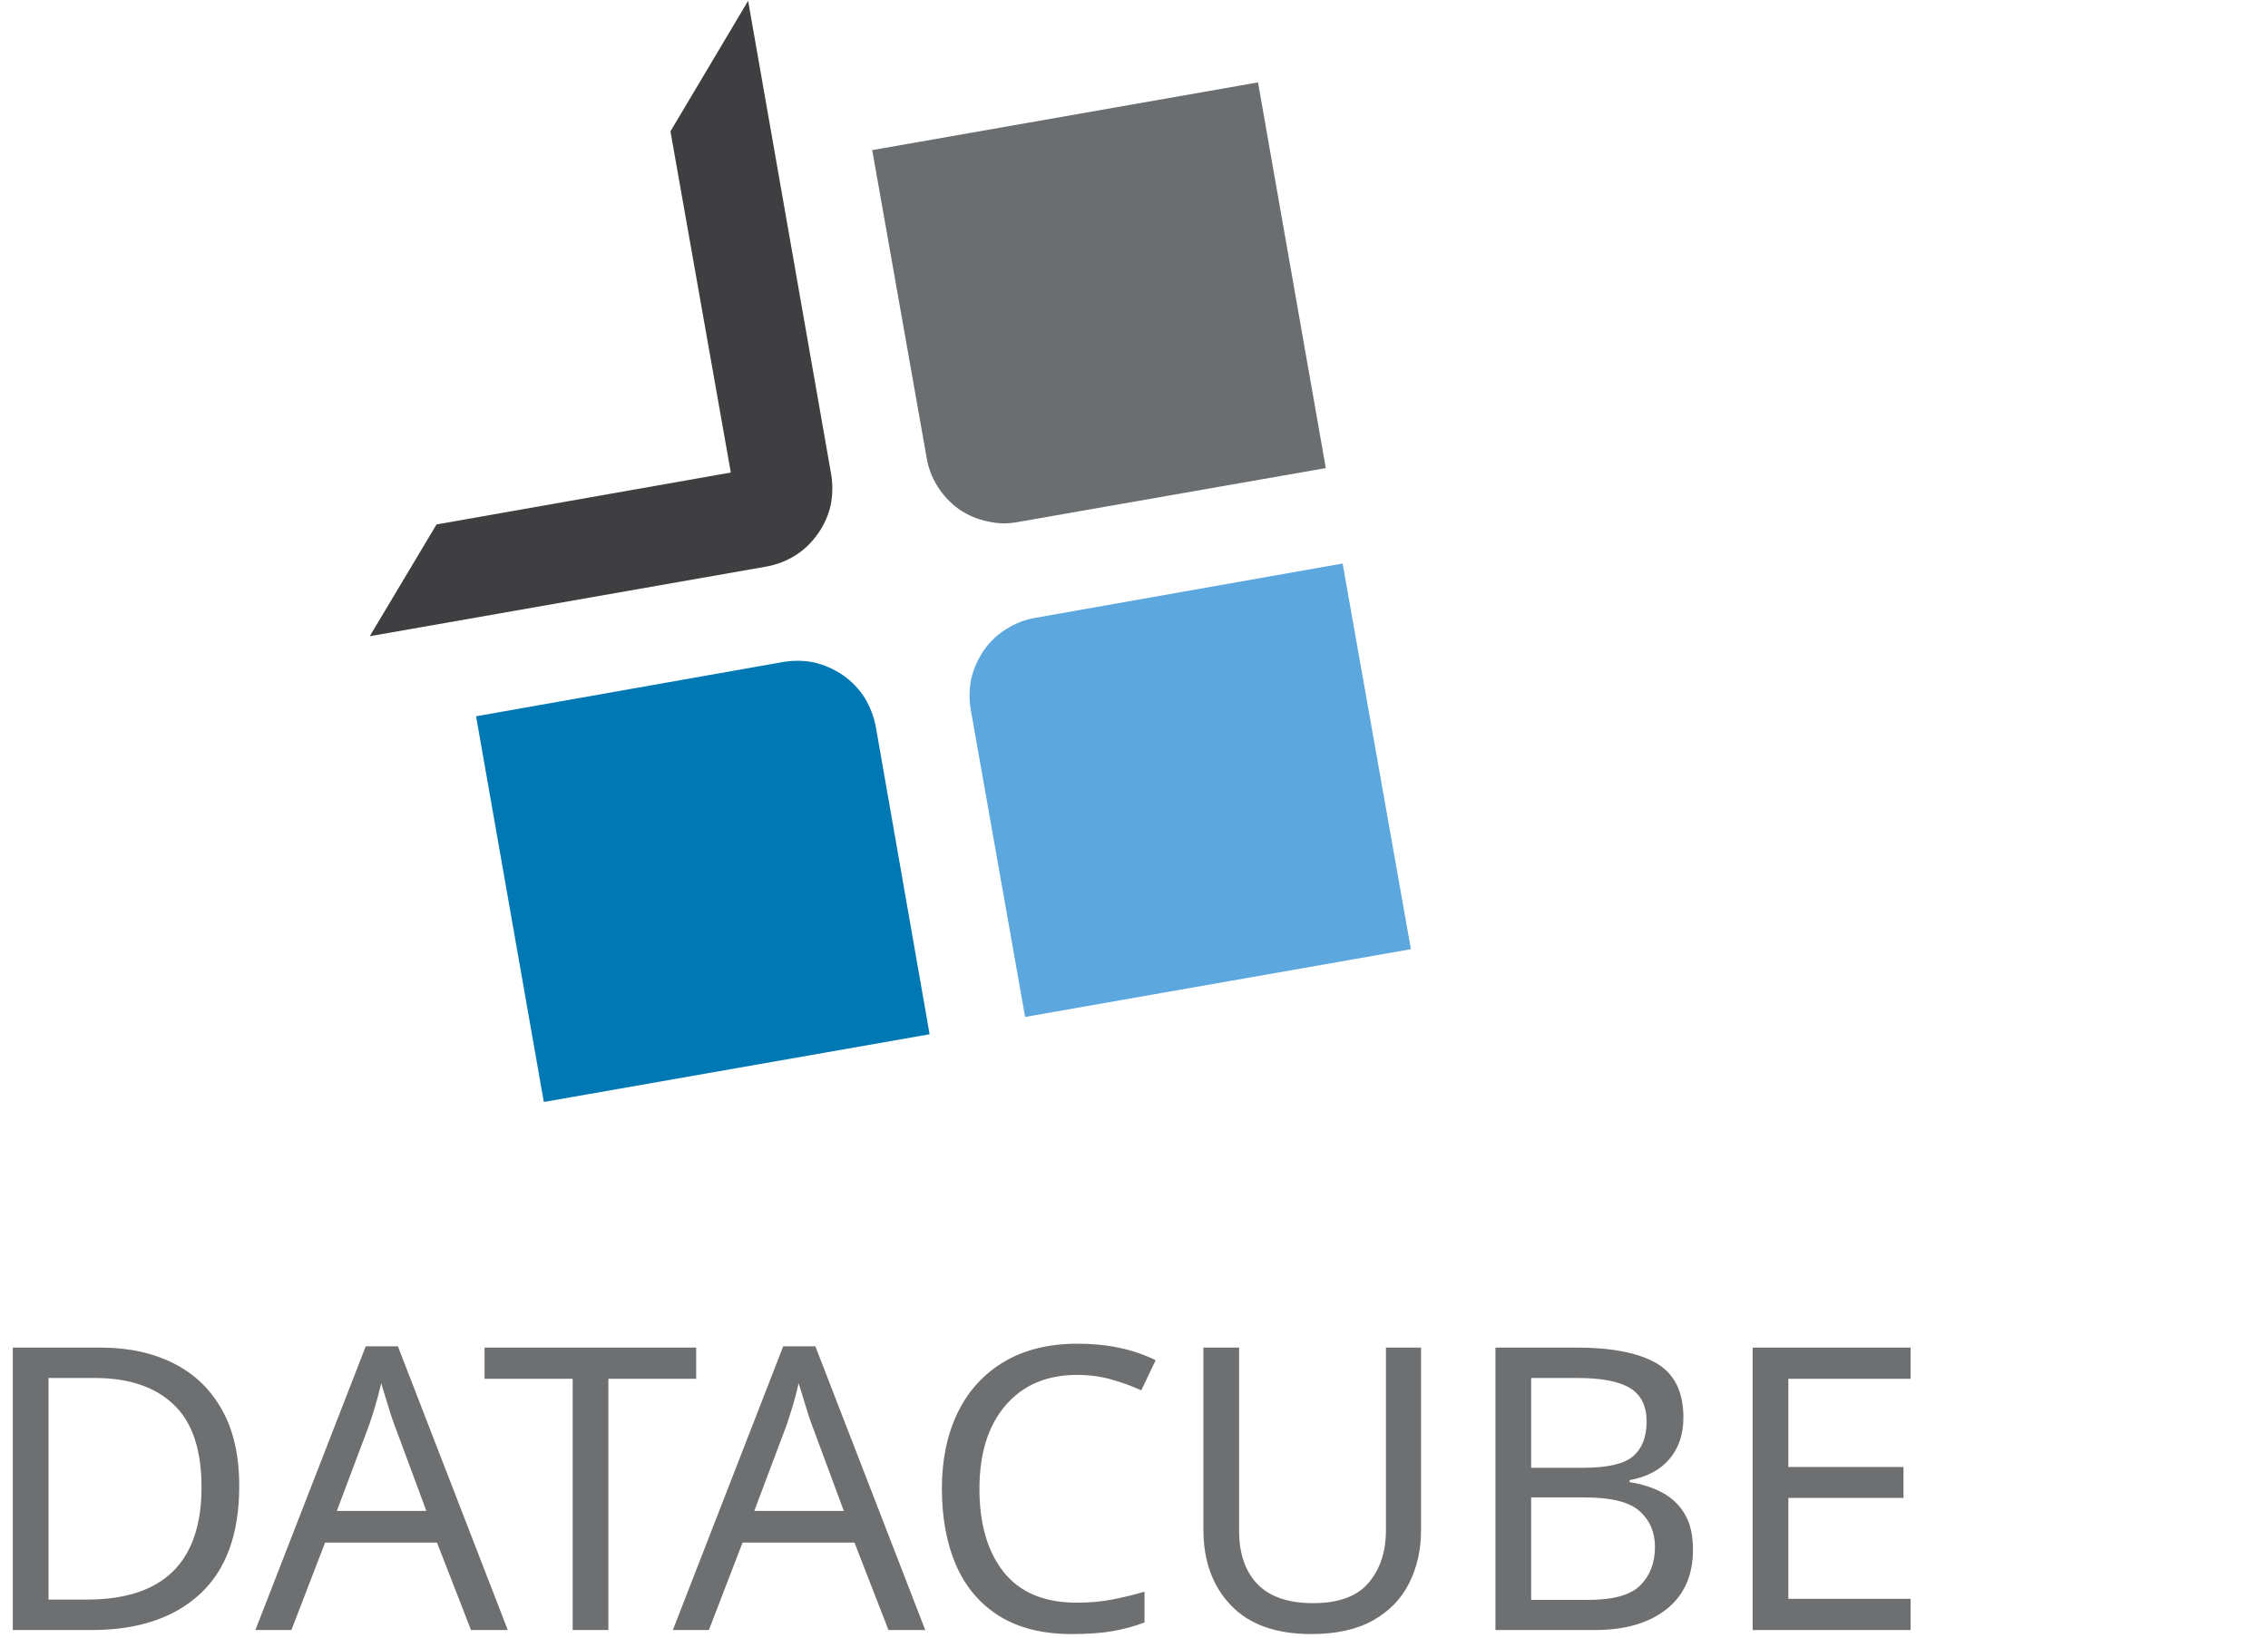
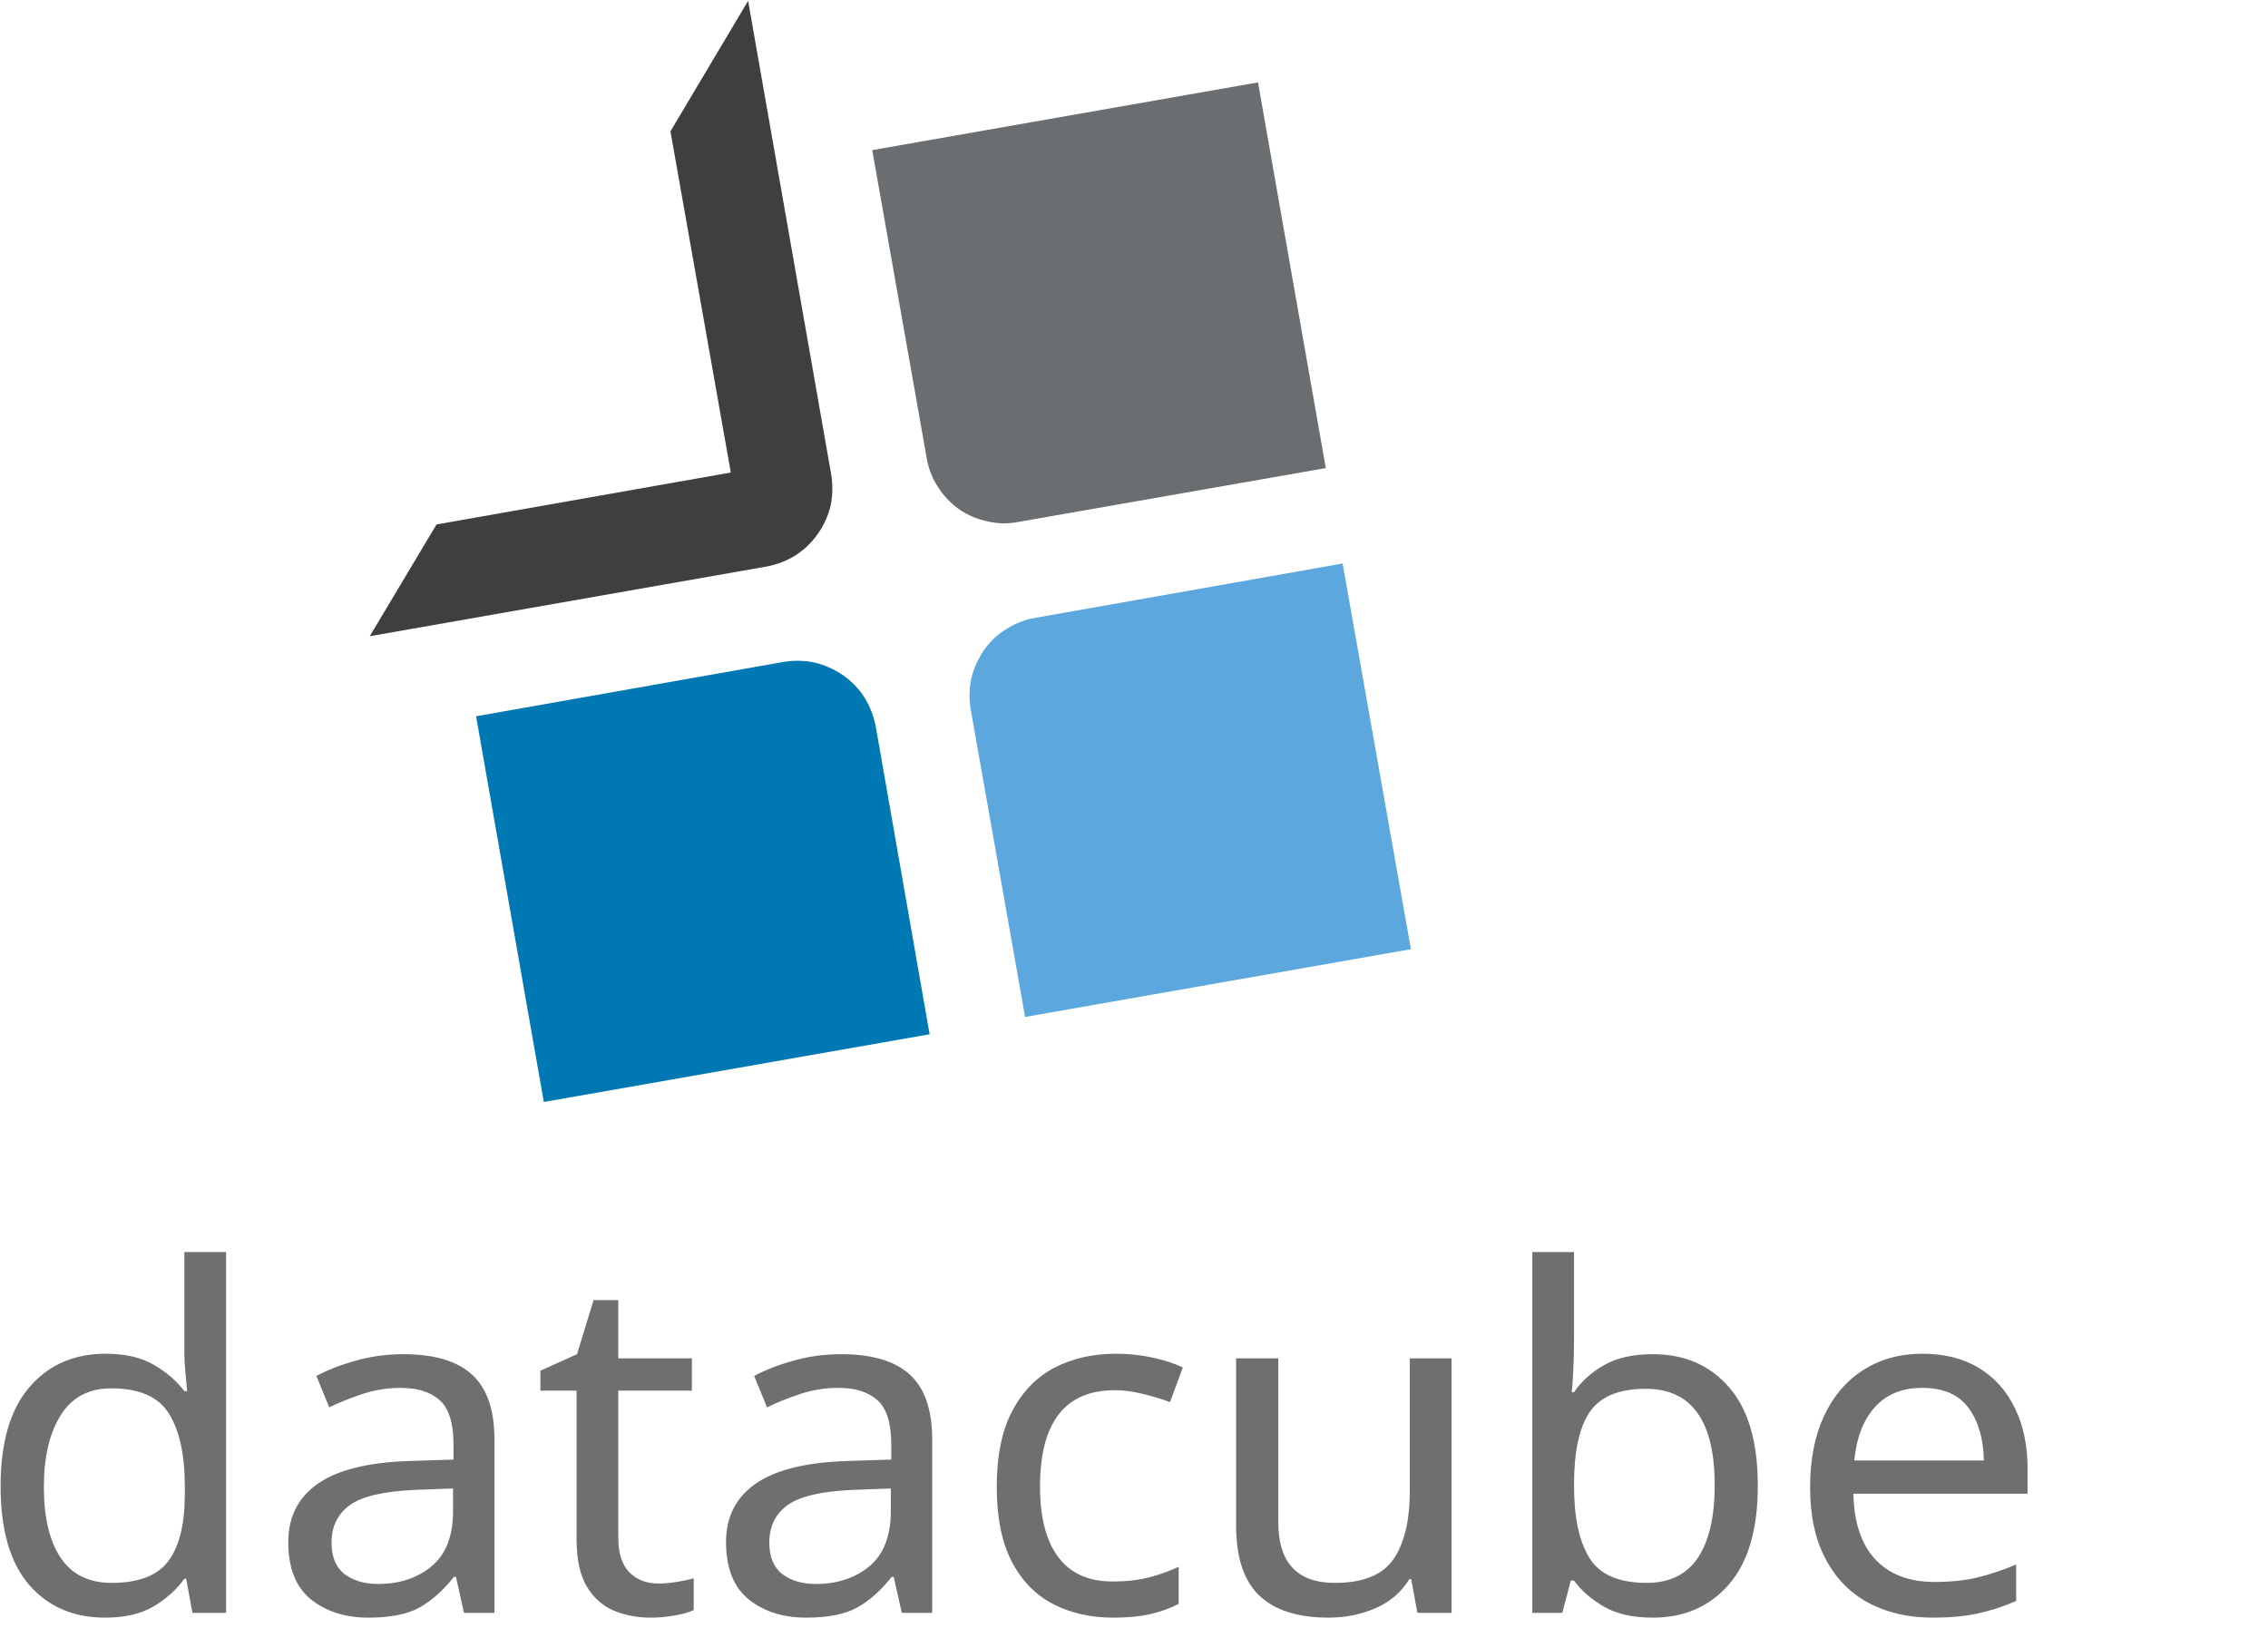
<svg xmlns="http://www.w3.org/2000/svg" width="495.234" height="357.578" viewBox="0 0 396.188 286.062" version="1.1" id="svg2">
  <defs id="defs17" />
  <g id="surface2" transform="matrix(1.728,0,0,1.728,-259.1541,-105.7882)">
    <path style="fill:#5ca8de;fill-opacity:1;fill-rule:evenodd;stroke:none" d="m 248.102,132.949 c -0.168,-1.031 -0.152,-2.051 0.047,-3.051 0.234,-1.031 0.668,-2.016 1.301,-2.949 0.633,-0.898 1.402,-1.617 2.301,-2.148 0.898,-0.566 1.852,-0.934 2.852,-1.102 l 31.098,-5.5 6.902,39 -39,6.852 -5.5,-31.102" id="path5" />
    <path style="fill:#0078b3;fill-opacity:1;fill-rule:evenodd;stroke:none" d="m 204.949,172.648 39,-6.848 L 238.5,134.648 c -0.199,-1 -0.566,-1.949 -1.102,-2.848 -0.566,-0.902 -1.297,-1.668 -2.199,-2.301 -0.934,-0.633 -1.914,-1.066 -2.949,-1.301 -1,-0.199 -2.016,-0.215 -3.051,-0.051 l -31.098,5.5 6.848,39" id="path7" />
    <path style="fill:#3f3f42;fill-opacity:1;fill-rule:evenodd;stroke:none" d="m 223.852,109 -29.75,5.25 -6.75,11.301 L 227.5,118.5 c 1.035,-0.199 1.984,-0.566 2.852,-1.102 0.898,-0.566 1.664,-1.297 2.297,-2.199 0.637,-0.898 1.066,-1.867 1.301,-2.898 0.199,-1.035 0.219,-2.066 0.051,-3.102 L 225.602,61.301 217.75,74.5 223.852,109" id="path9" />
    <path style="fill:#6b6e70;fill-opacity:1;fill-rule:evenodd;stroke:none" d="m 243.648,107.5 c 0.168,1.035 0.535,2 1.102,2.898 0.535,0.867 1.25,1.637 2.148,2.301 0.934,0.633 1.918,1.051 2.953,1.25 1,0.234 2.016,0.25 3.047,0.051 L 284,108.551 l -6.852,-39 -39,6.848 5.5,31.102" id="path11" />
  </g>
-   <g id="surface4" transform="matrix(1.728,0,0,1.728,-259.1541,-105.7882)">
-     <text style="font-size:40px;fill:#6d6f71;font-family:Kabel Bk BT" font-size="50" id="0" transform="translate(147.3925,226.0425)" xml:space="preserve">DATACUBE</text>
+   <g id="surface4" transform="matrix(1.728,0,0,1.728,-259.1541,-108.7882)">
+     <text style="font-size:48px;fill:#6d6f71;font-family:Kabel Bk BT" font-size="50" id="0" transform="translate(147.3925,226.0425)" xml:space="preserve">datacube</text>
  </g>
</svg>
